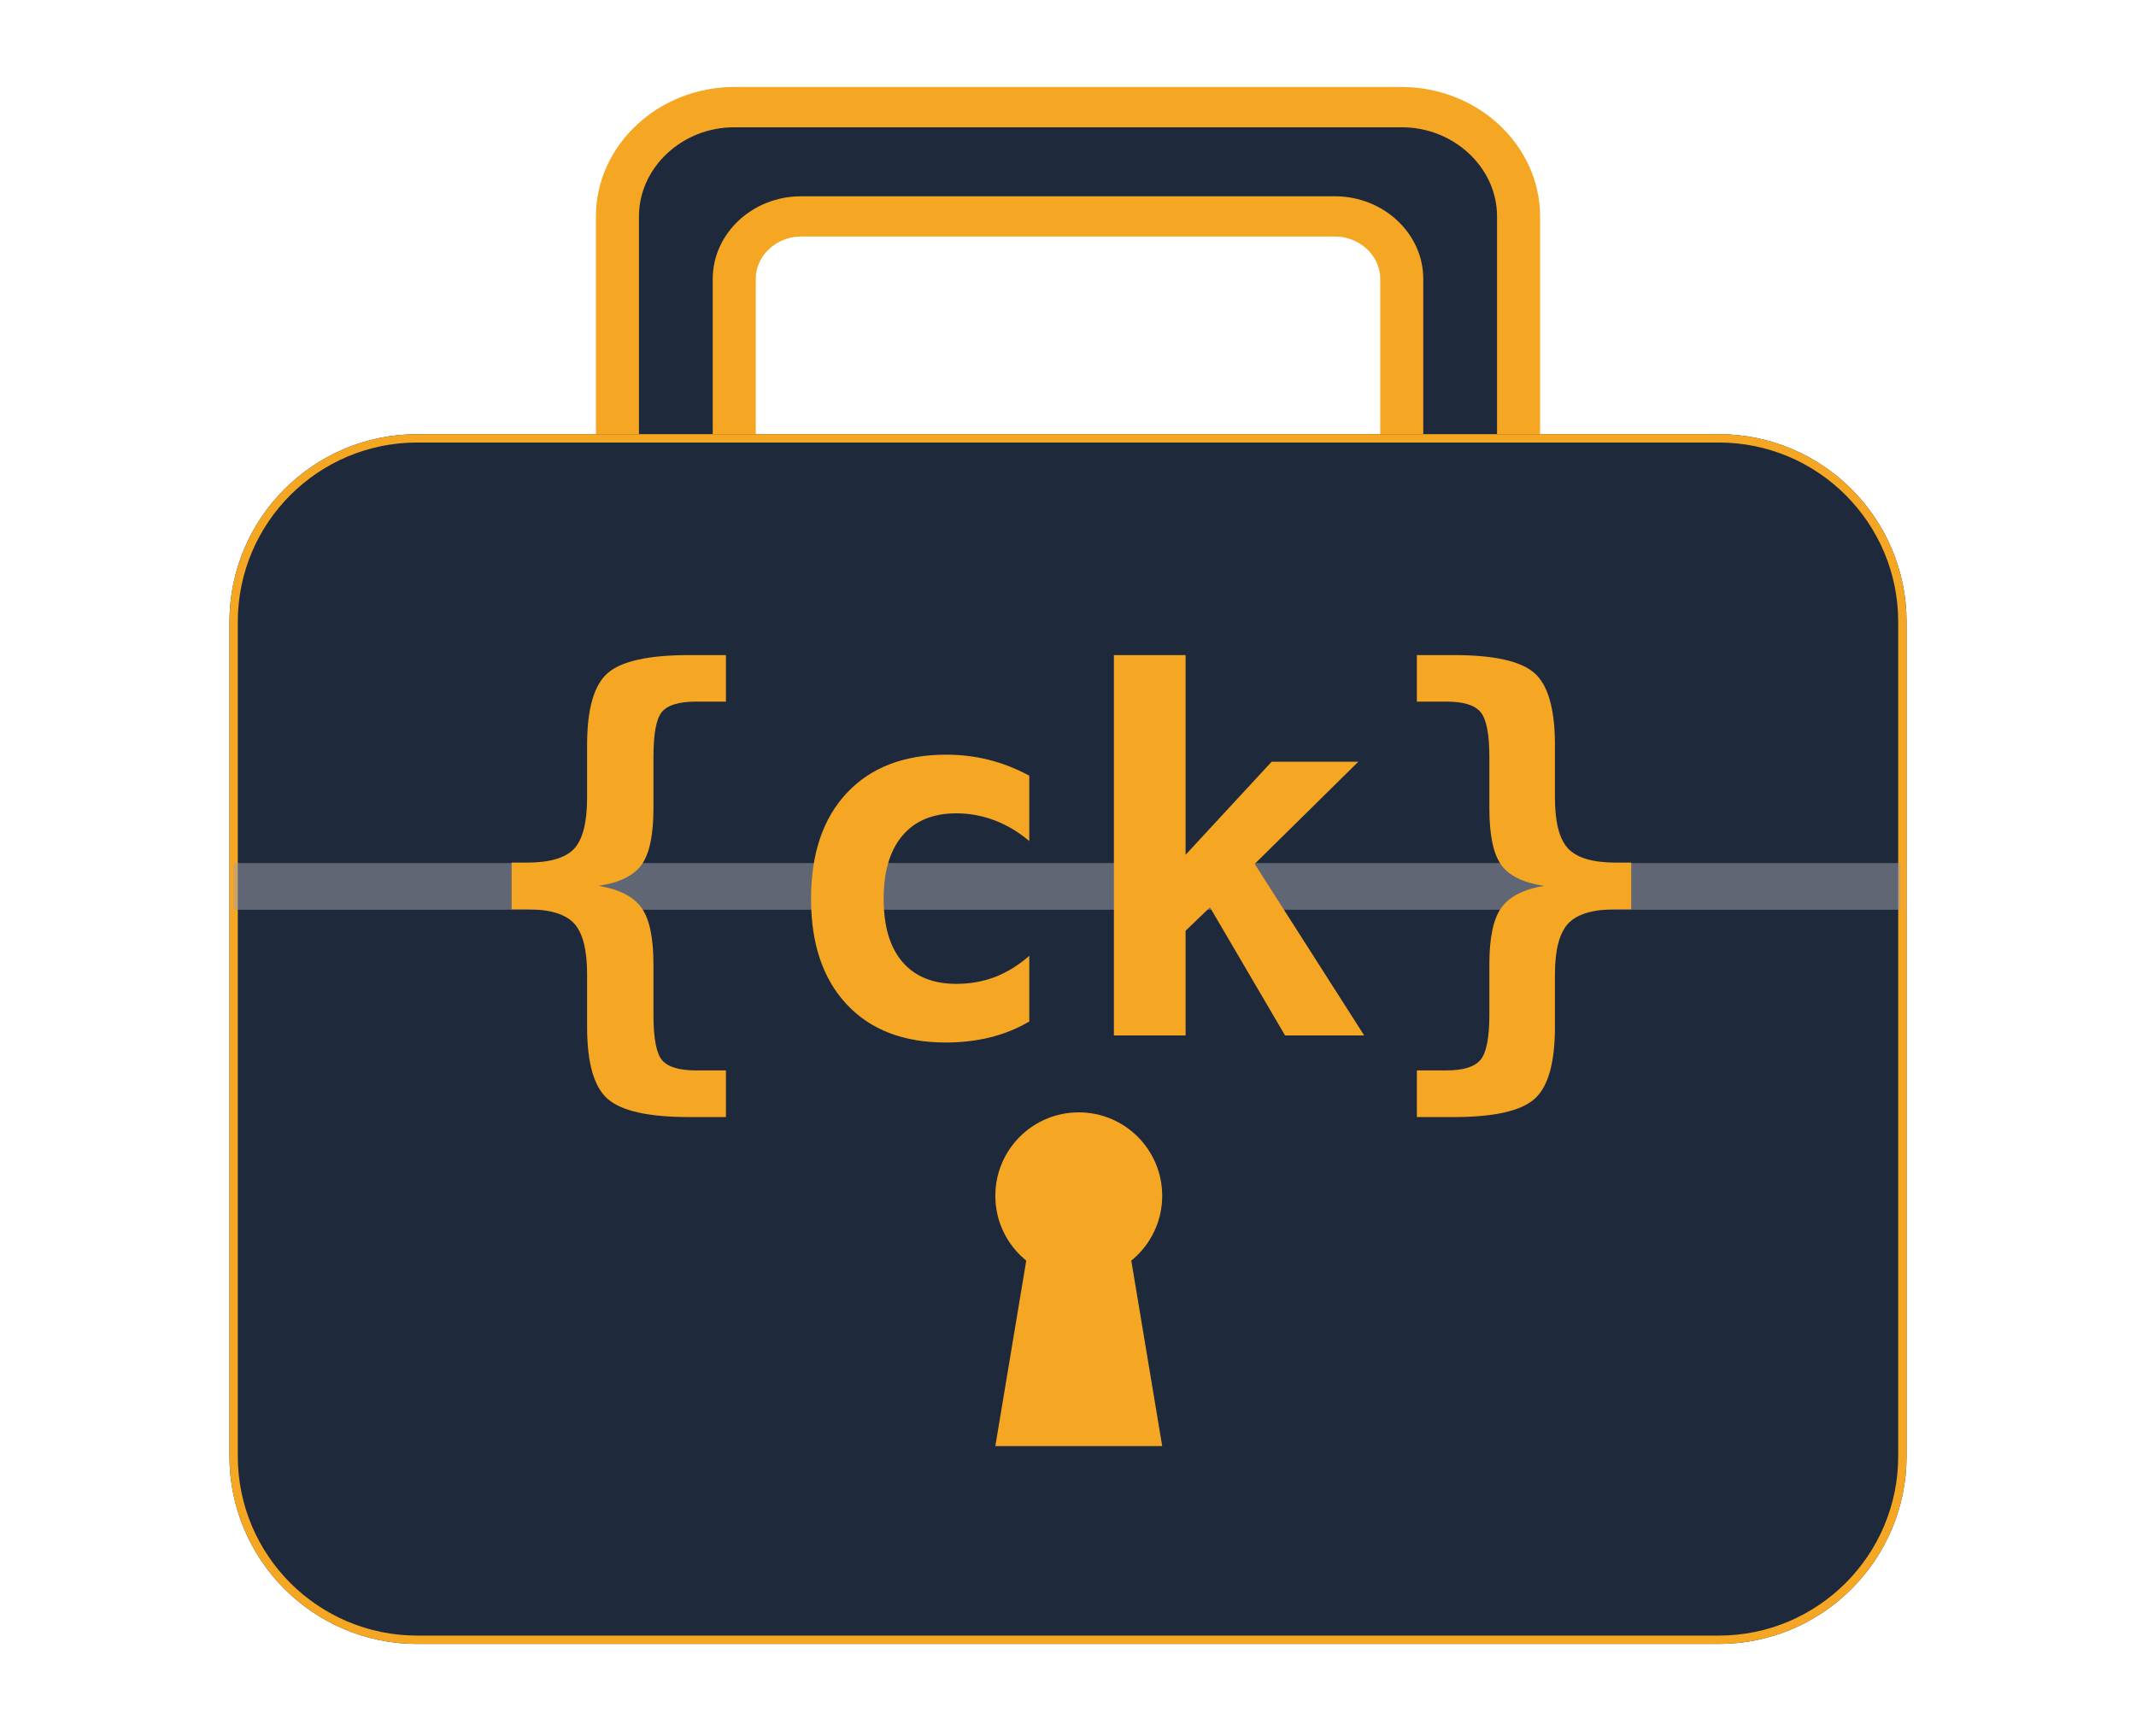
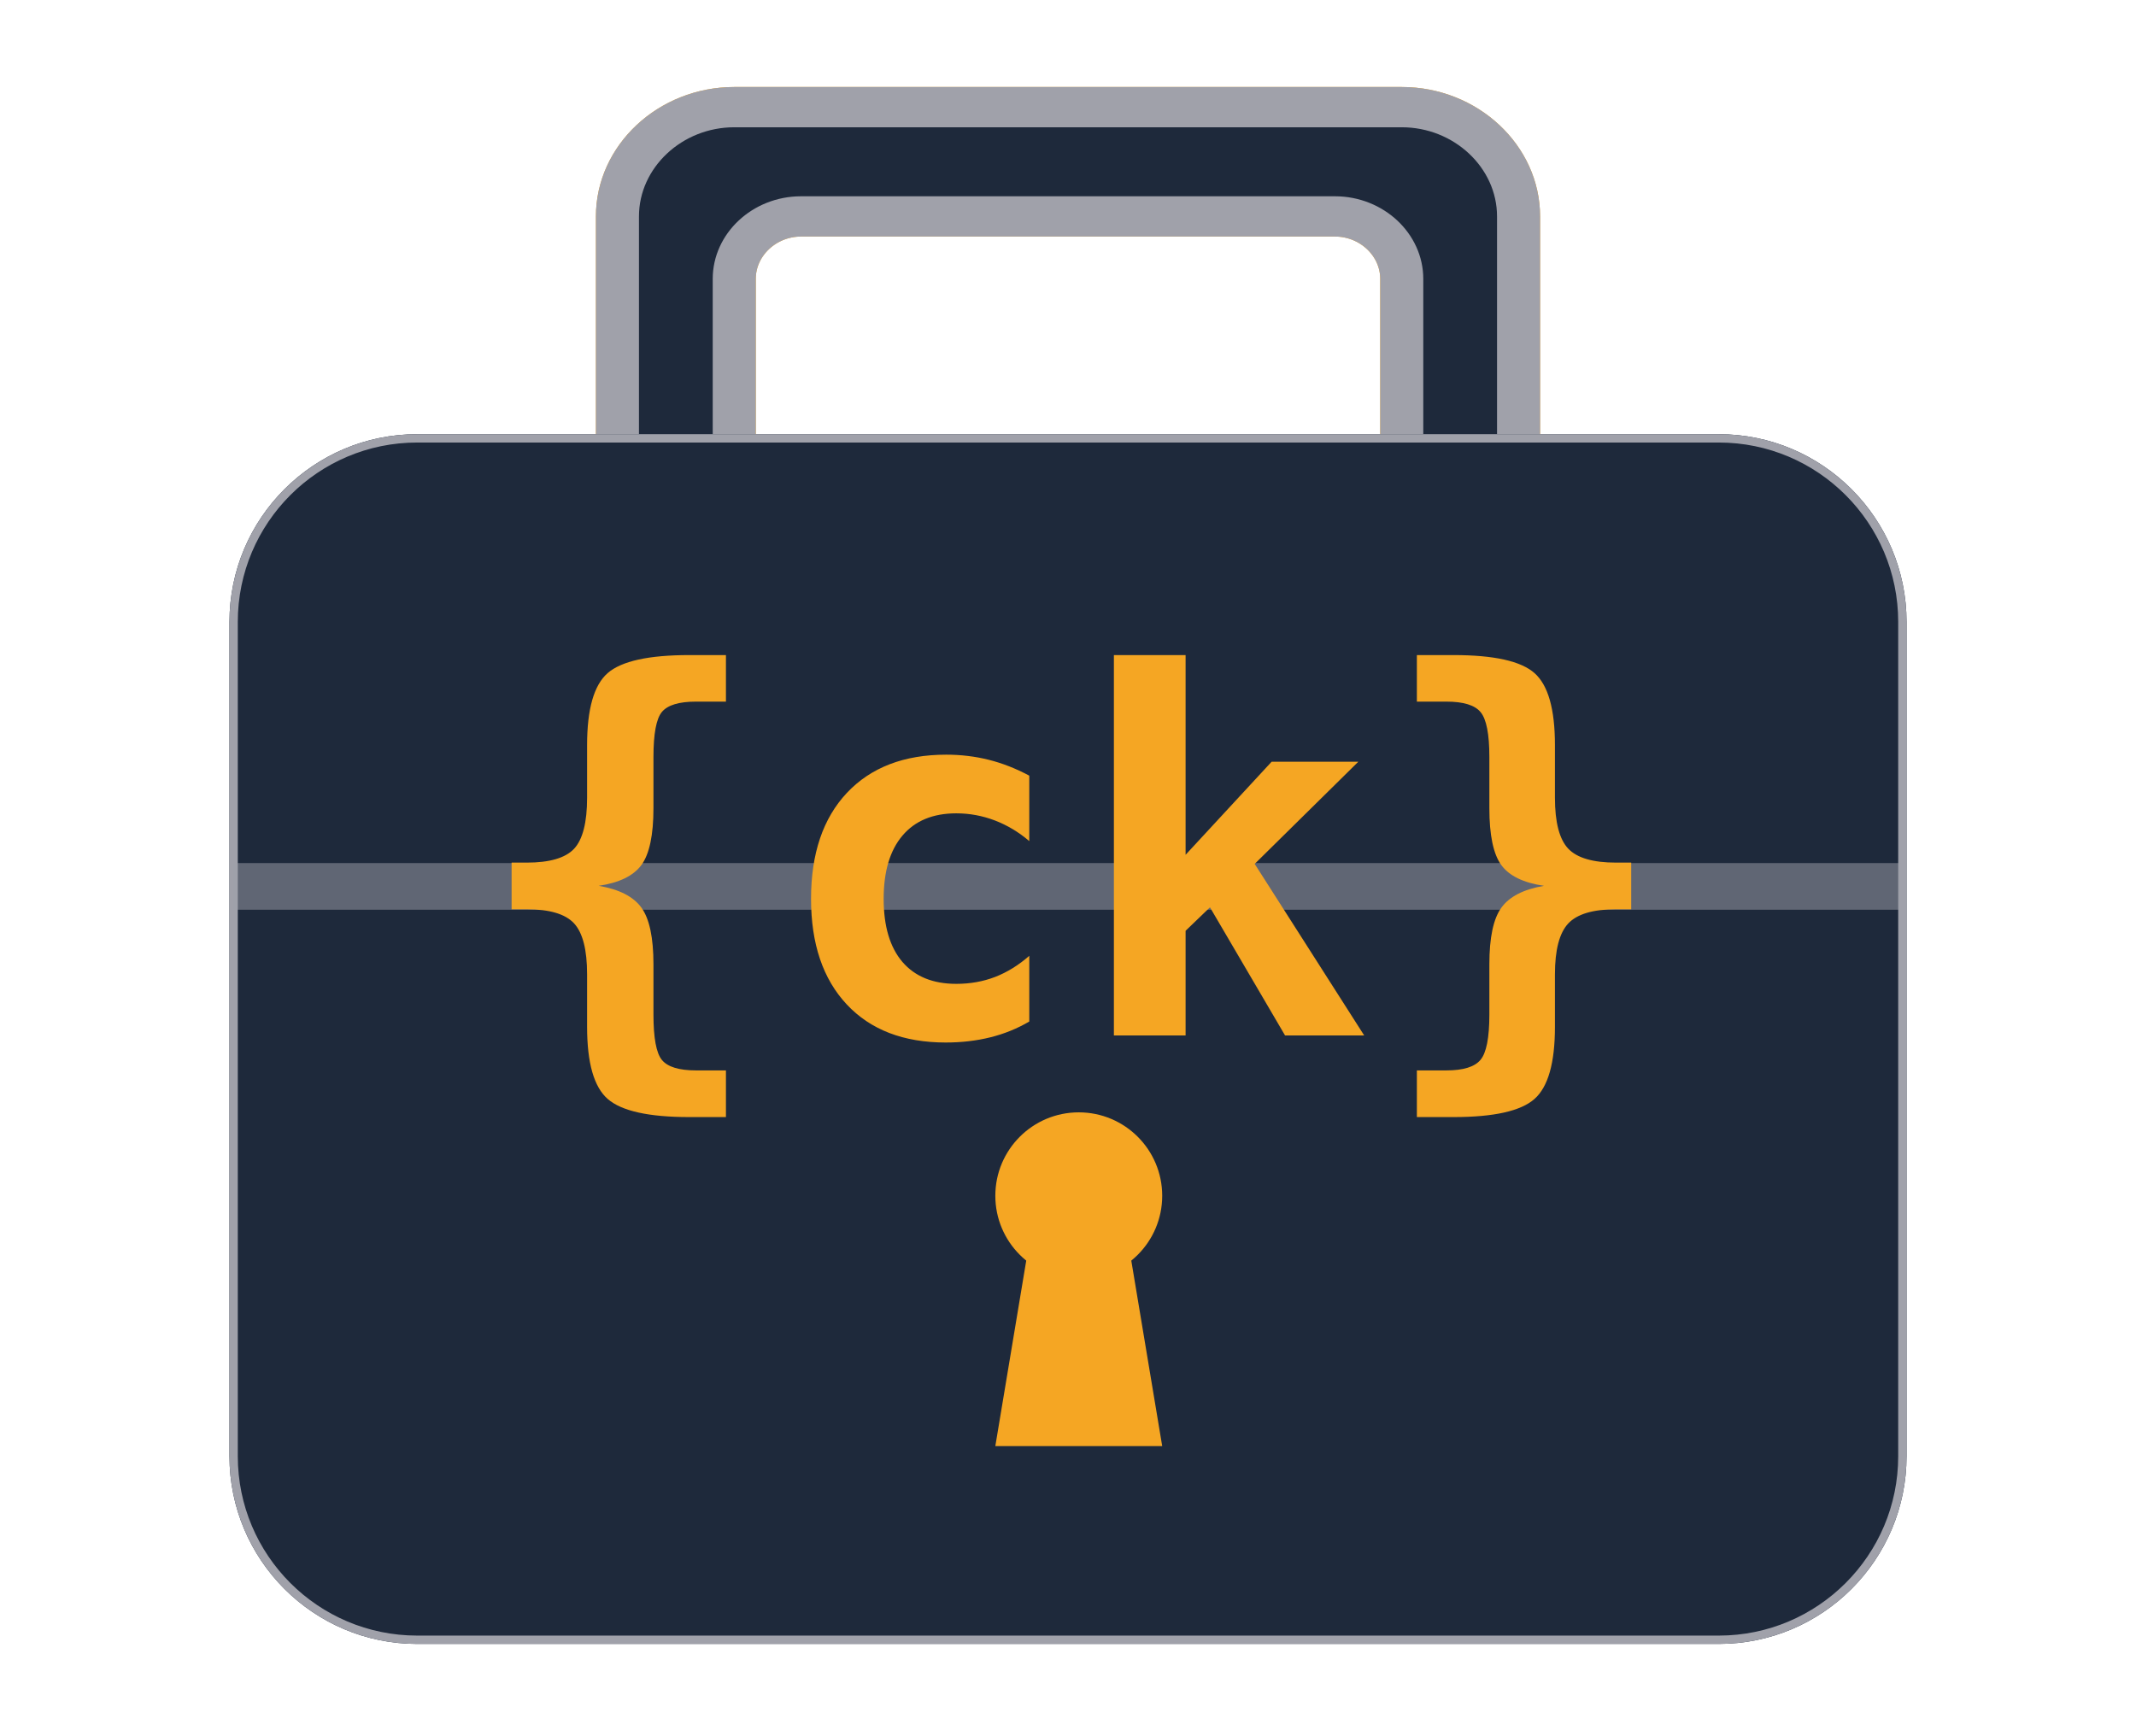
<svg xmlns="http://www.w3.org/2000/svg" width="100%" height="100%" viewBox="0 0 256 208" version="1.1" xml:space="preserve" style="fill-rule:evenodd;clip-rule:evenodd;stroke-linejoin:round;stroke-miterlimit:2;">
  <g transform="matrix(1,0,0,0.93561,0,9.098952)">
    <path d="M80,52C76.708,52 74,49.292 74,46L74,18C74,10.32 80.32,4 88,4L168,4C175.68,4 182,10.32 182,18L182,46C182,49.292 179.292,52 176,52L168,52L168,26C168,21.611 164.389,18 160,18L96,18C91.611,18 88,21.611 88,26L88,52L80,52Z" style="fill:rgb(30,41,59);fill-rule:nonzero;stroke:rgb(245,166,35);stroke-width:5.16px;" />
+   </g>
+   <g transform="matrix(1,0,0,0.93561,0,9.098952)">
+     <path d="M80,52C76.708,52 74,49.292 74,46L74,18C74,10.32 80.32,4 88,4L168,4C175.68,4 182,10.32 182,18L182,46C182,49.292 179.292,52 176,52L168,52L168,26C168,21.611 164.389,18 160,18L96,18C91.611,18 88,21.611 88,26L88,52L80,52Z" style="fill:rgb(30,41,59);fill-rule:nonzero;stroke:rgb(160,161,170);stroke-width:5.16px;" />
  </g>
  <g transform="matrix(1,0,0,1,0,0.541144)">
    <path d="M228,74L228,174C228,186.142 218.142,196 206,196L50,196C37.858,196 28,186.142 28,174L28,74C28,61.858 37.858,52 50,52L206,52C218.142,52 228,61.858 228,74Z" style="fill:rgb(30,41,59);stroke:rgb(30,41,59);stroke-width:1px;" />
  </g>
  <g transform="matrix(1,0,0,1,0,0.541144)">
-     <path d="M228,74L228,174C228,186.142 218.142,196 206,196L50,196C37.858,196 28,186.142 28,174L28,74C28,61.858 37.858,52 50,52L206,52C218.142,52 228,61.858 228,74Z" style="fill:rgb(30,41,59);stroke:rgb(245,166,35);stroke-width:1px;" />
+     <path d="M228,74L228,174C228,186.142 218.142,196 206,196L50,196C37.858,196 28,186.142 28,174L28,74C28,61.858 37.858,52 50,52L206,52C218.142,52 228,61.858 228,74Z" style="fill:rgb(30,41,59);stroke:rgb(160,161,170);stroke-width:1px;" />
  </g>
  <g transform="matrix(6.119113,0,0,1.004119,-143.4653,-0.262809)">
    <rect x="28.023" y="103.285" width="32.645" height="5.57" style="fill:rgb(160,161,170);fill-opacity:0.51;" />
  </g>
  <g transform="matrix(1,0,0,1,128.4066,124.1114)">
    <text x="-72.246px" y="0px" style="font-family:'Menlo-Bold', 'Menlo', monospace;font-weight:700;font-size:60px;fill:rgb(245,166,35);">{ck}</text>
  </g>
  <g transform="matrix(1,0,0,1,1.290465,15.32604)">
    <circle cx="128" cy="128" r="10" style="fill:rgb(245,166,35);" />
  </g>
  <g transform="matrix(1,0,0,1,1.290465,15.32604)">
    <path d="M122,134L118,158L138,158L134,134L122,134Z" style="fill:rgb(245,166,35);fill-rule:nonzero;" />
  </g>
</svg>
